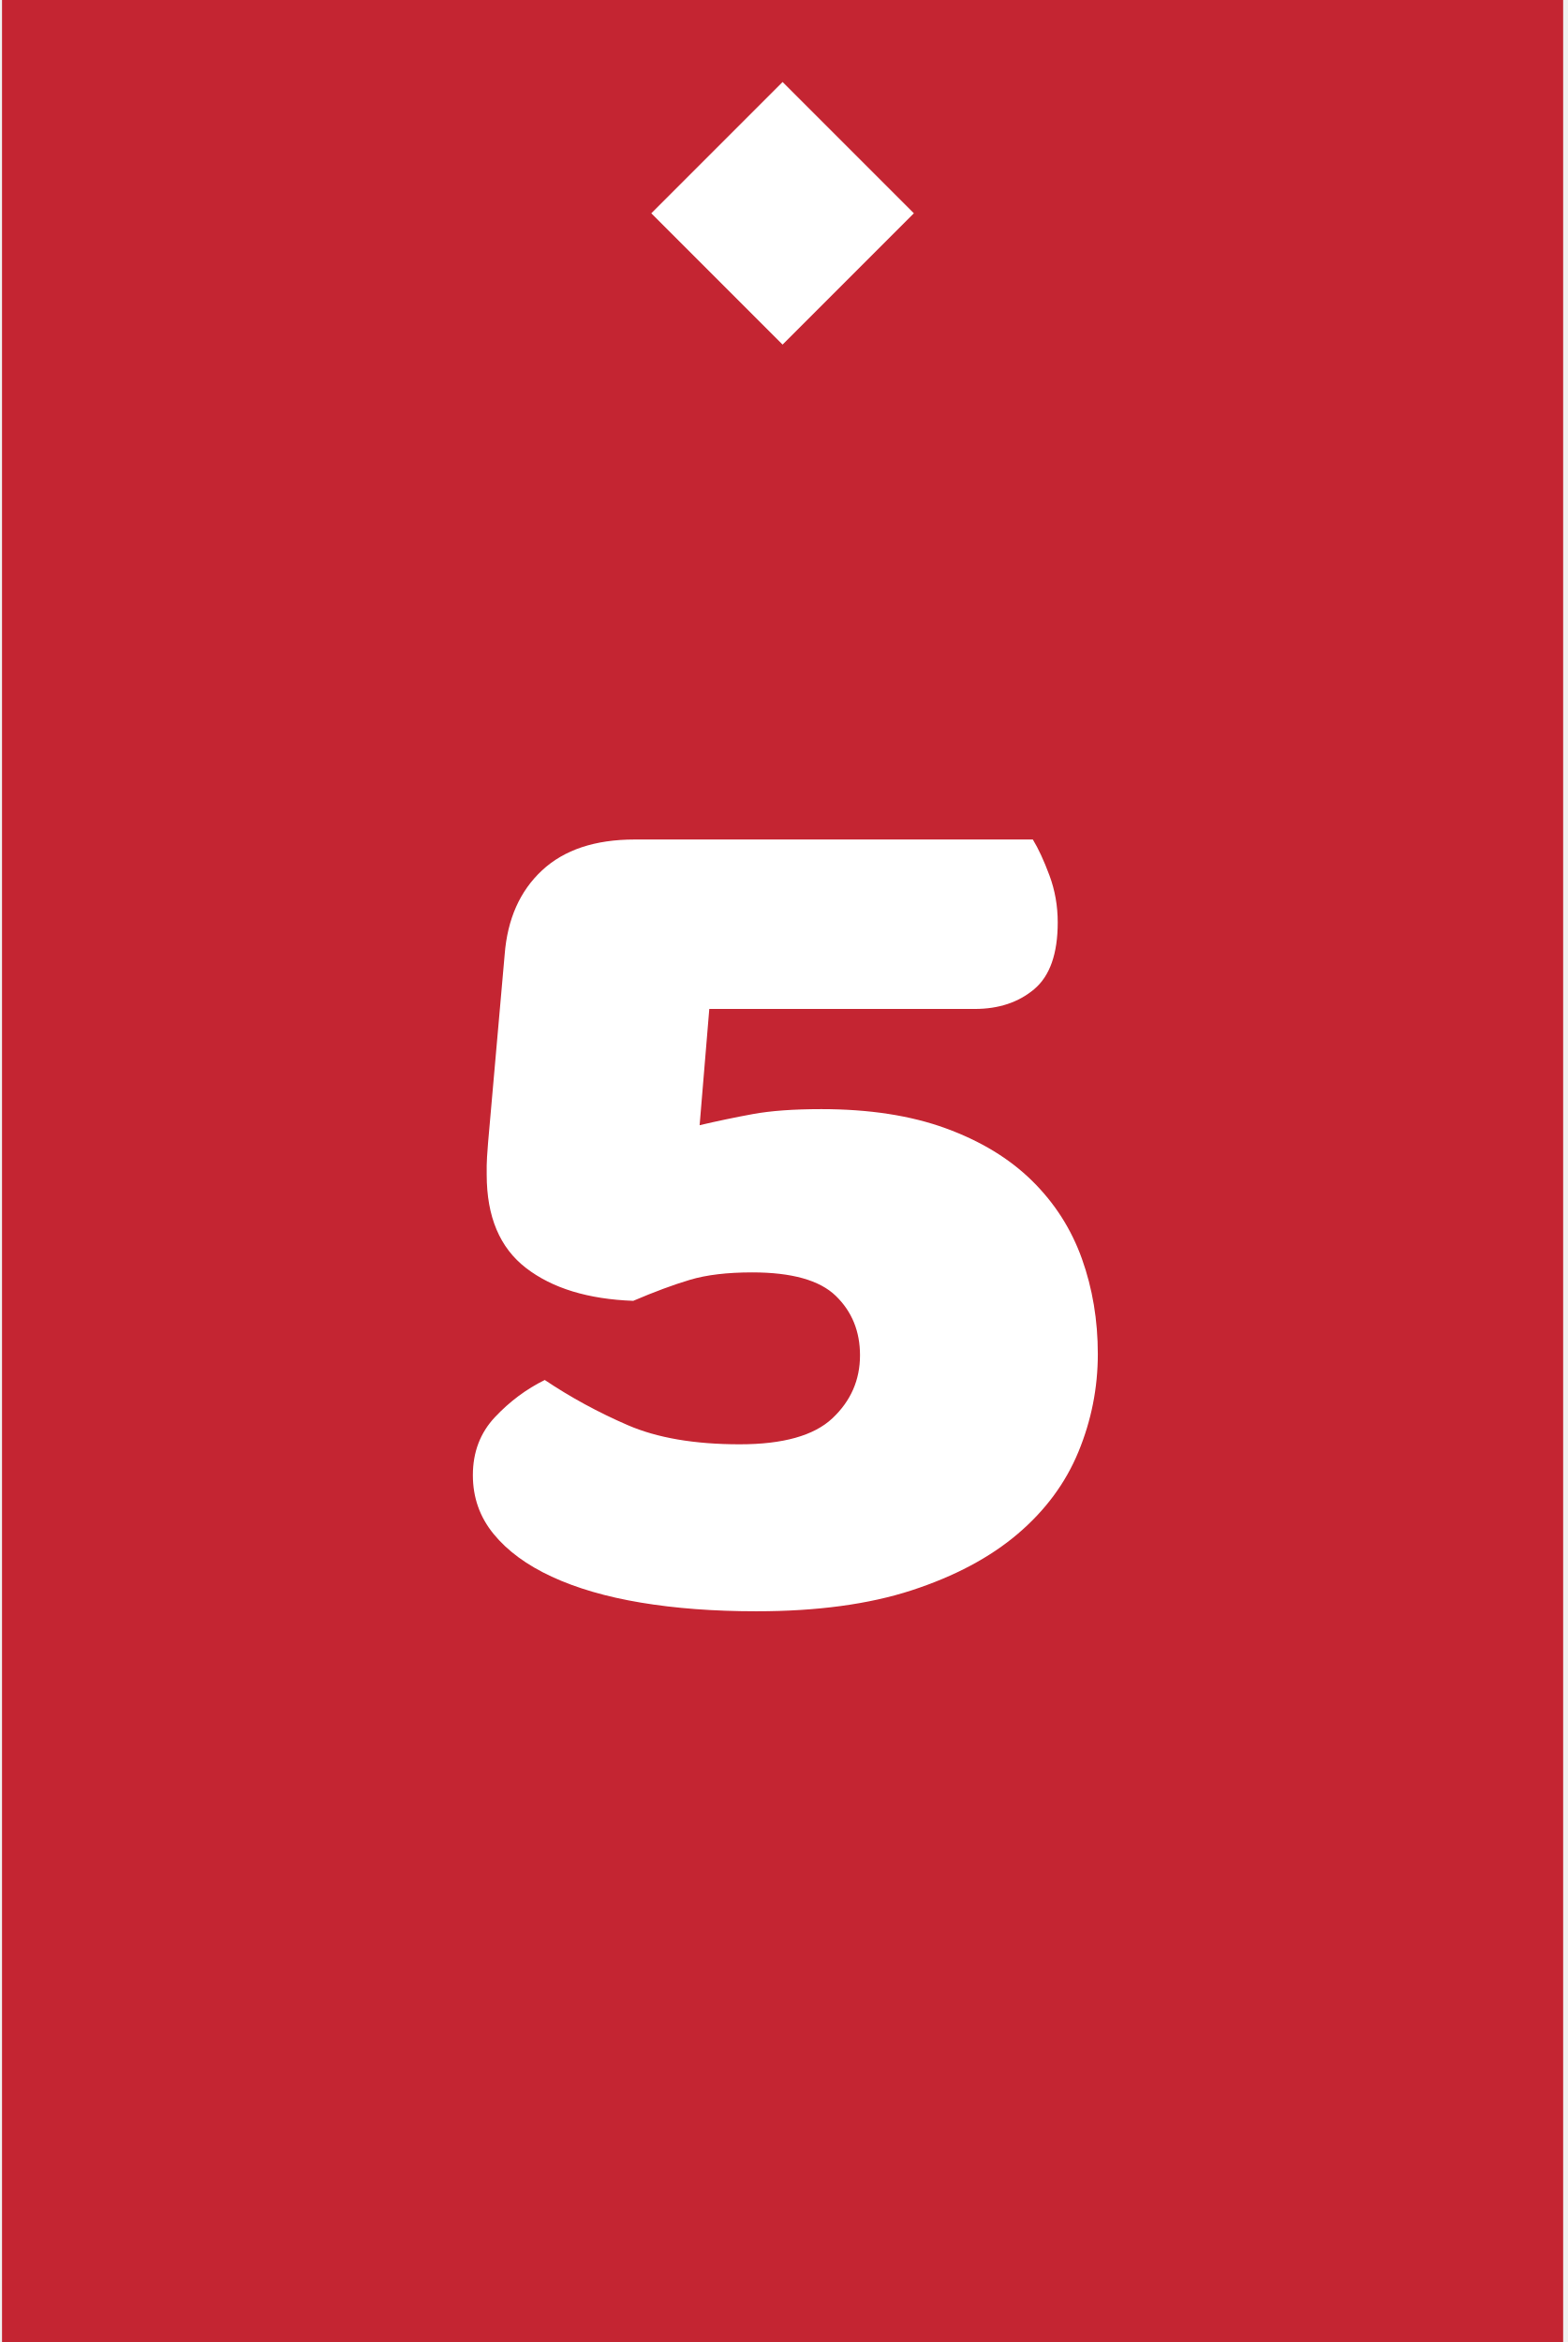
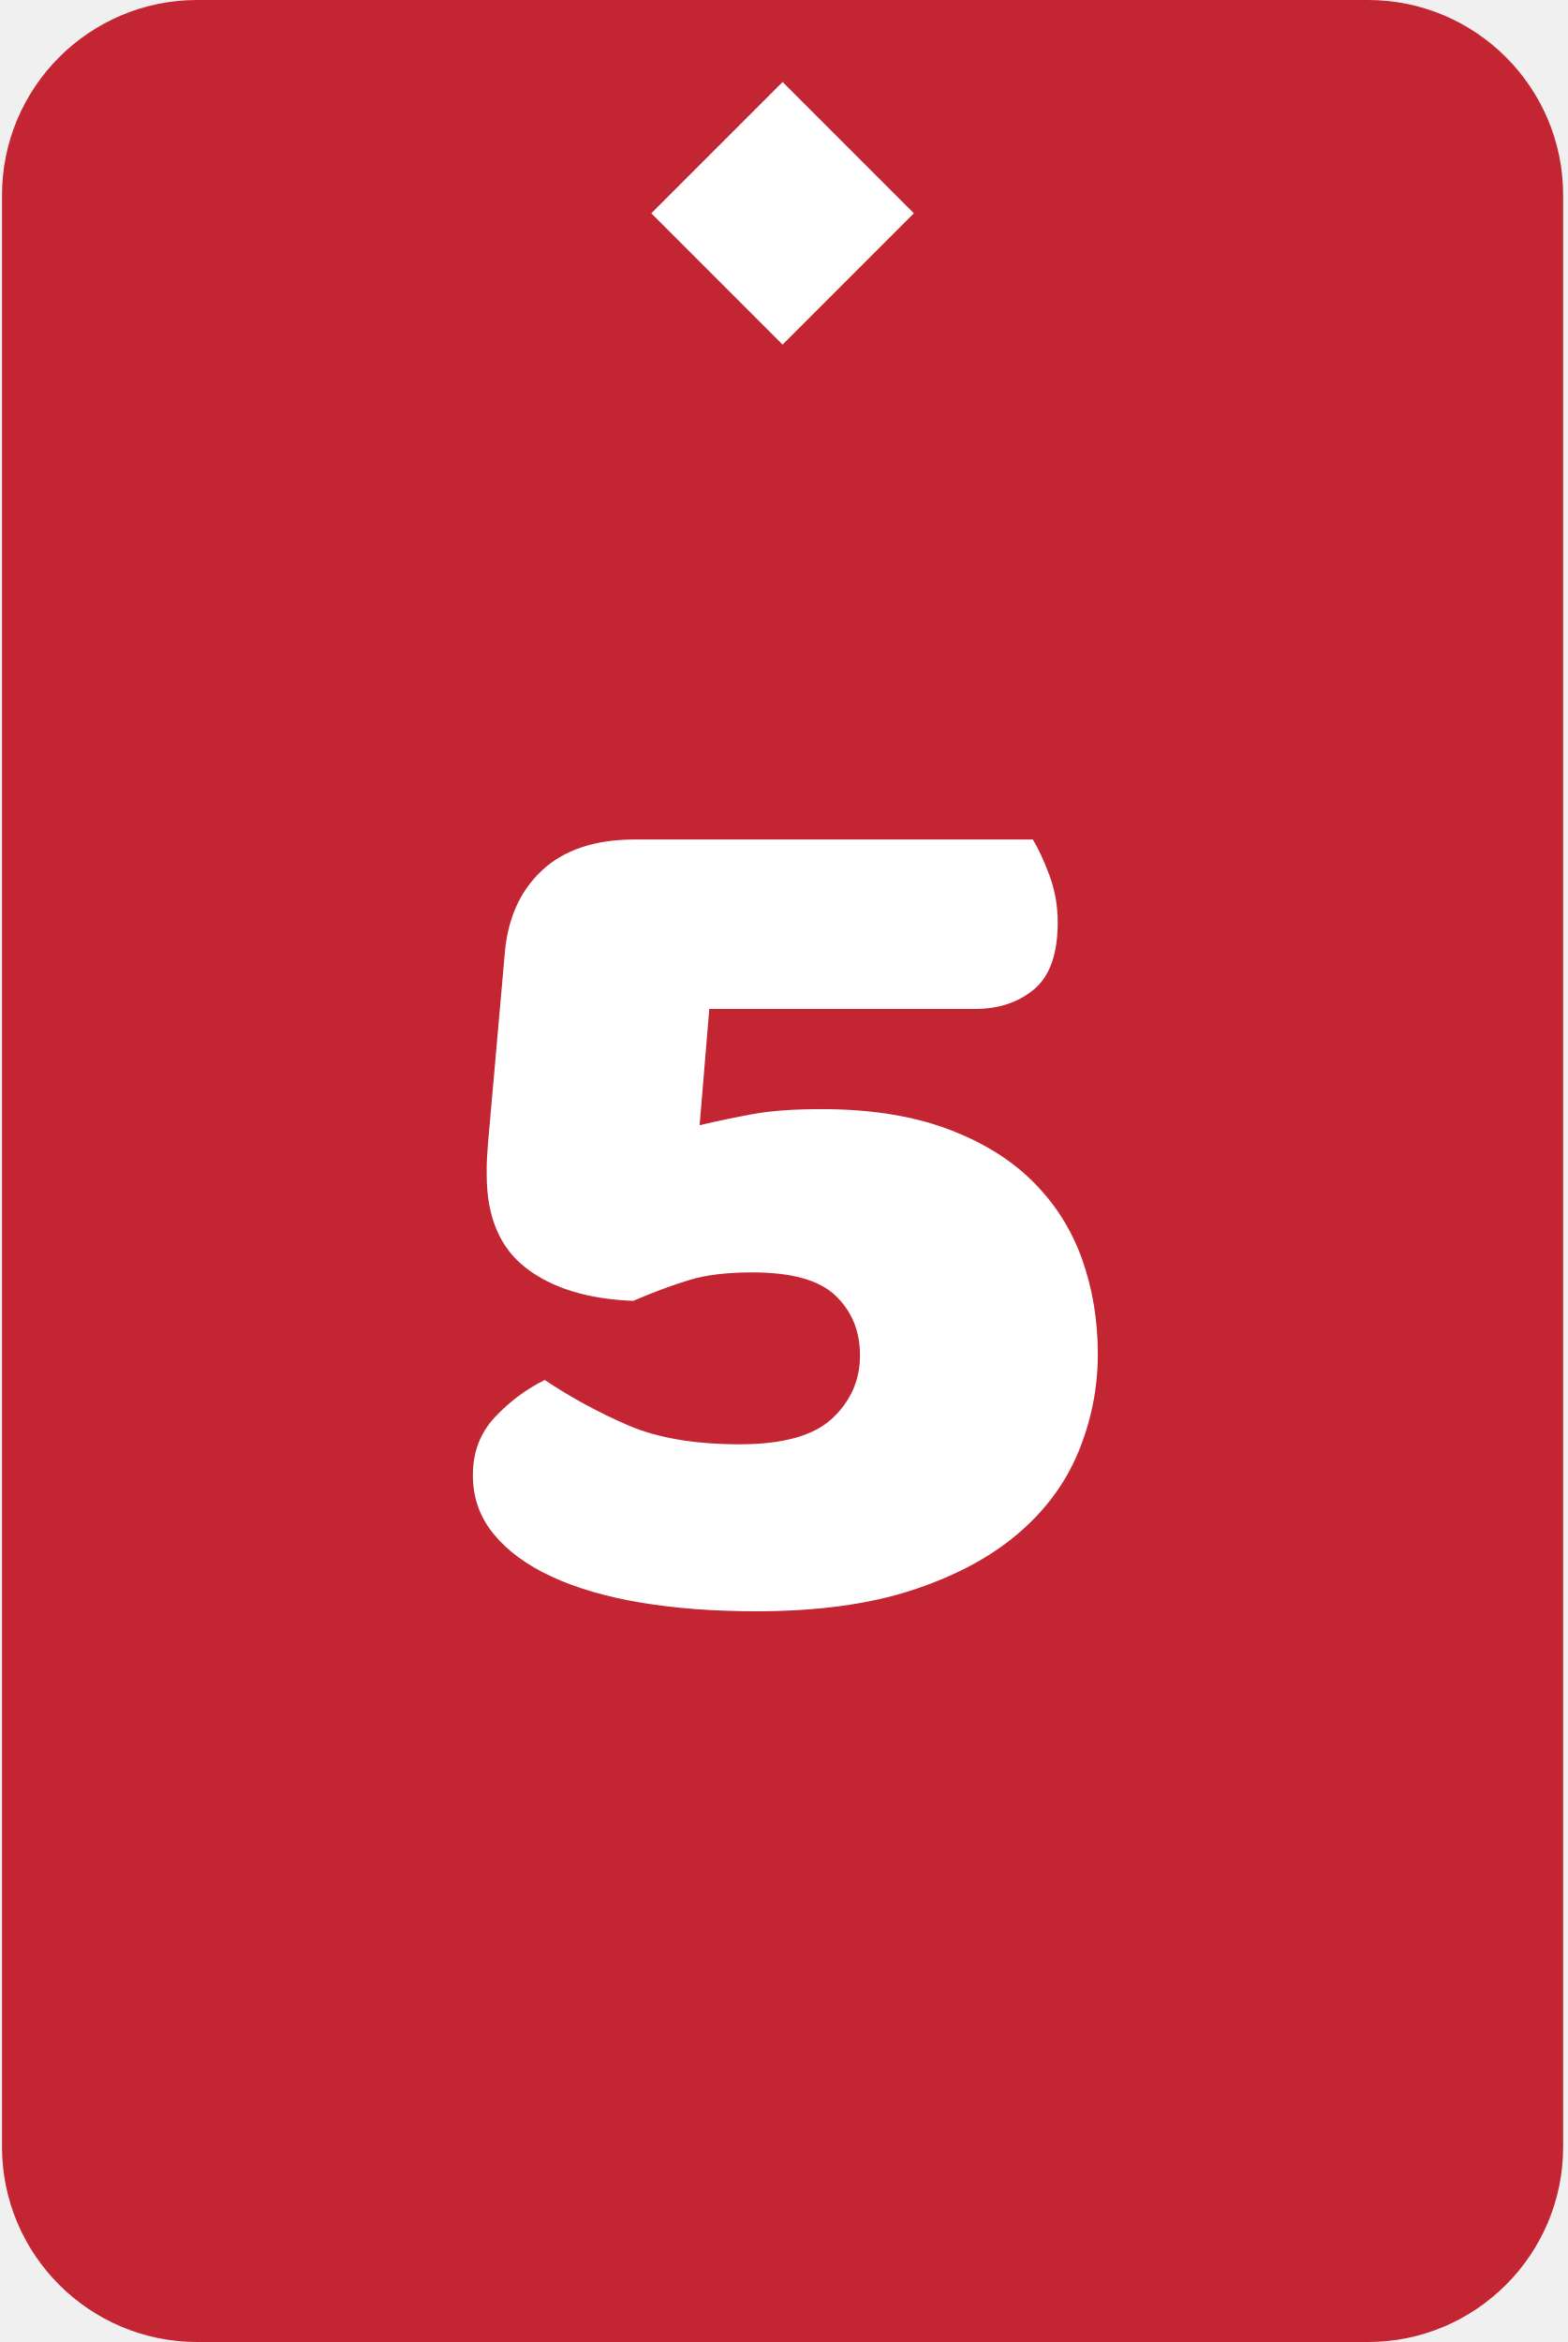
<svg xmlns="http://www.w3.org/2000/svg" width="100%" height="100%" viewBox="0 0 241 360" version="1.1" xml:space="preserve" style="fill-rule:evenodd;clip-rule:evenodd;stroke-linejoin:round;stroke-miterlimit:2;">
  <rect id="c5" x="0.31" y="0" width="240" height="360" style="fill:none;" />
  <clipPath id="_clip1">
    <rect x="0.31" y="0" width="240" height="360" />
  </clipPath>
  <g clip-path="url(#_clip1)">
-     <rect x="0.31" y="0" width="240" height="360" style="fill:#c42532;" />
-     <g id="Layer1" />
+     <g id="Layer1">
+       <g>
+         <path d="M240.31,30c0,-16.557 -13.443,-30 -30,-30l-180,0c-16.558,0 -30,13.443 -30,30l0,300c0,16.557 13.442,30 30,30l180,0c16.557,0 30,-13.443 30,-30l0,-300Z" style="fill:#c42532;" />
+       </g>
+     </g>
    <path d="M116.271,247.677c-6.518,0 -12.435,-0.444 -17.749,-1.331c-5.314,-0.887 -9.884,-2.218 -13.71,-3.993c-3.826,-1.774 -6.802,-3.96 -8.927,-6.559c-2.126,-2.598 -3.189,-5.608 -3.189,-9.03c0,-3.549 1.134,-6.527 3.401,-8.936c2.268,-2.408 4.818,-4.309 7.652,-5.703c3.968,2.662 8.219,4.975 12.754,6.939c4.535,1.965 10.274,2.947 17.217,2.947c6.661,0 11.408,-1.331 14.242,-3.992c2.834,-2.662 4.251,-5.894 4.251,-9.696c0,-3.676 -1.24,-6.718 -3.72,-9.126c-2.48,-2.408 -6.766,-3.612 -12.86,-3.612c-3.826,0 -7.014,0.38 -9.565,1.141c-2.55,0.76 -5.455,1.837 -8.715,3.232c-6.943,-0.254 -12.434,-1.933 -16.473,-5.038c-4.039,-3.106 -6.058,-7.89 -6.058,-14.354l0,-1.426c0,-0.57 0.071,-1.743 0.213,-3.517l2.55,-28.898c0.425,-5.45 2.338,-9.759 5.739,-12.928c3.401,-3.168 8.148,-4.753 14.242,-4.753l61.217,0c0.85,1.395 1.701,3.232 2.551,5.514c0.85,2.281 1.275,4.689 1.275,7.224c0,4.816 -1.204,8.239 -3.613,10.266c-2.409,2.028 -5.456,3.042 -9.14,3.042l-40.812,0l-1.488,17.871c2.693,-0.634 5.42,-1.204 8.184,-1.711c2.763,-0.507 6.27,-0.76 10.521,-0.76c7.369,0 13.746,0.982 19.131,2.946c5.385,1.965 9.813,4.658 13.285,8.08c3.472,3.422 6.022,7.415 7.652,11.978c1.63,4.562 2.444,9.442 2.444,14.639c0,5.196 -0.991,10.202 -2.975,15.019c-1.984,4.816 -5.102,9.03 -9.353,12.642c-4.251,3.613 -9.671,6.496 -16.261,8.651c-6.589,2.154 -14.56,3.232 -23.913,3.232Z" style="fill:#fff;fill-rule:nonzero;" />
    <path d="M140.493,32.786l-20.183,-20.182l-20.183,20.182l20.183,20.183l20.183,-20.183Z" style="fill:#fff;" />
  </g>
</svg>
